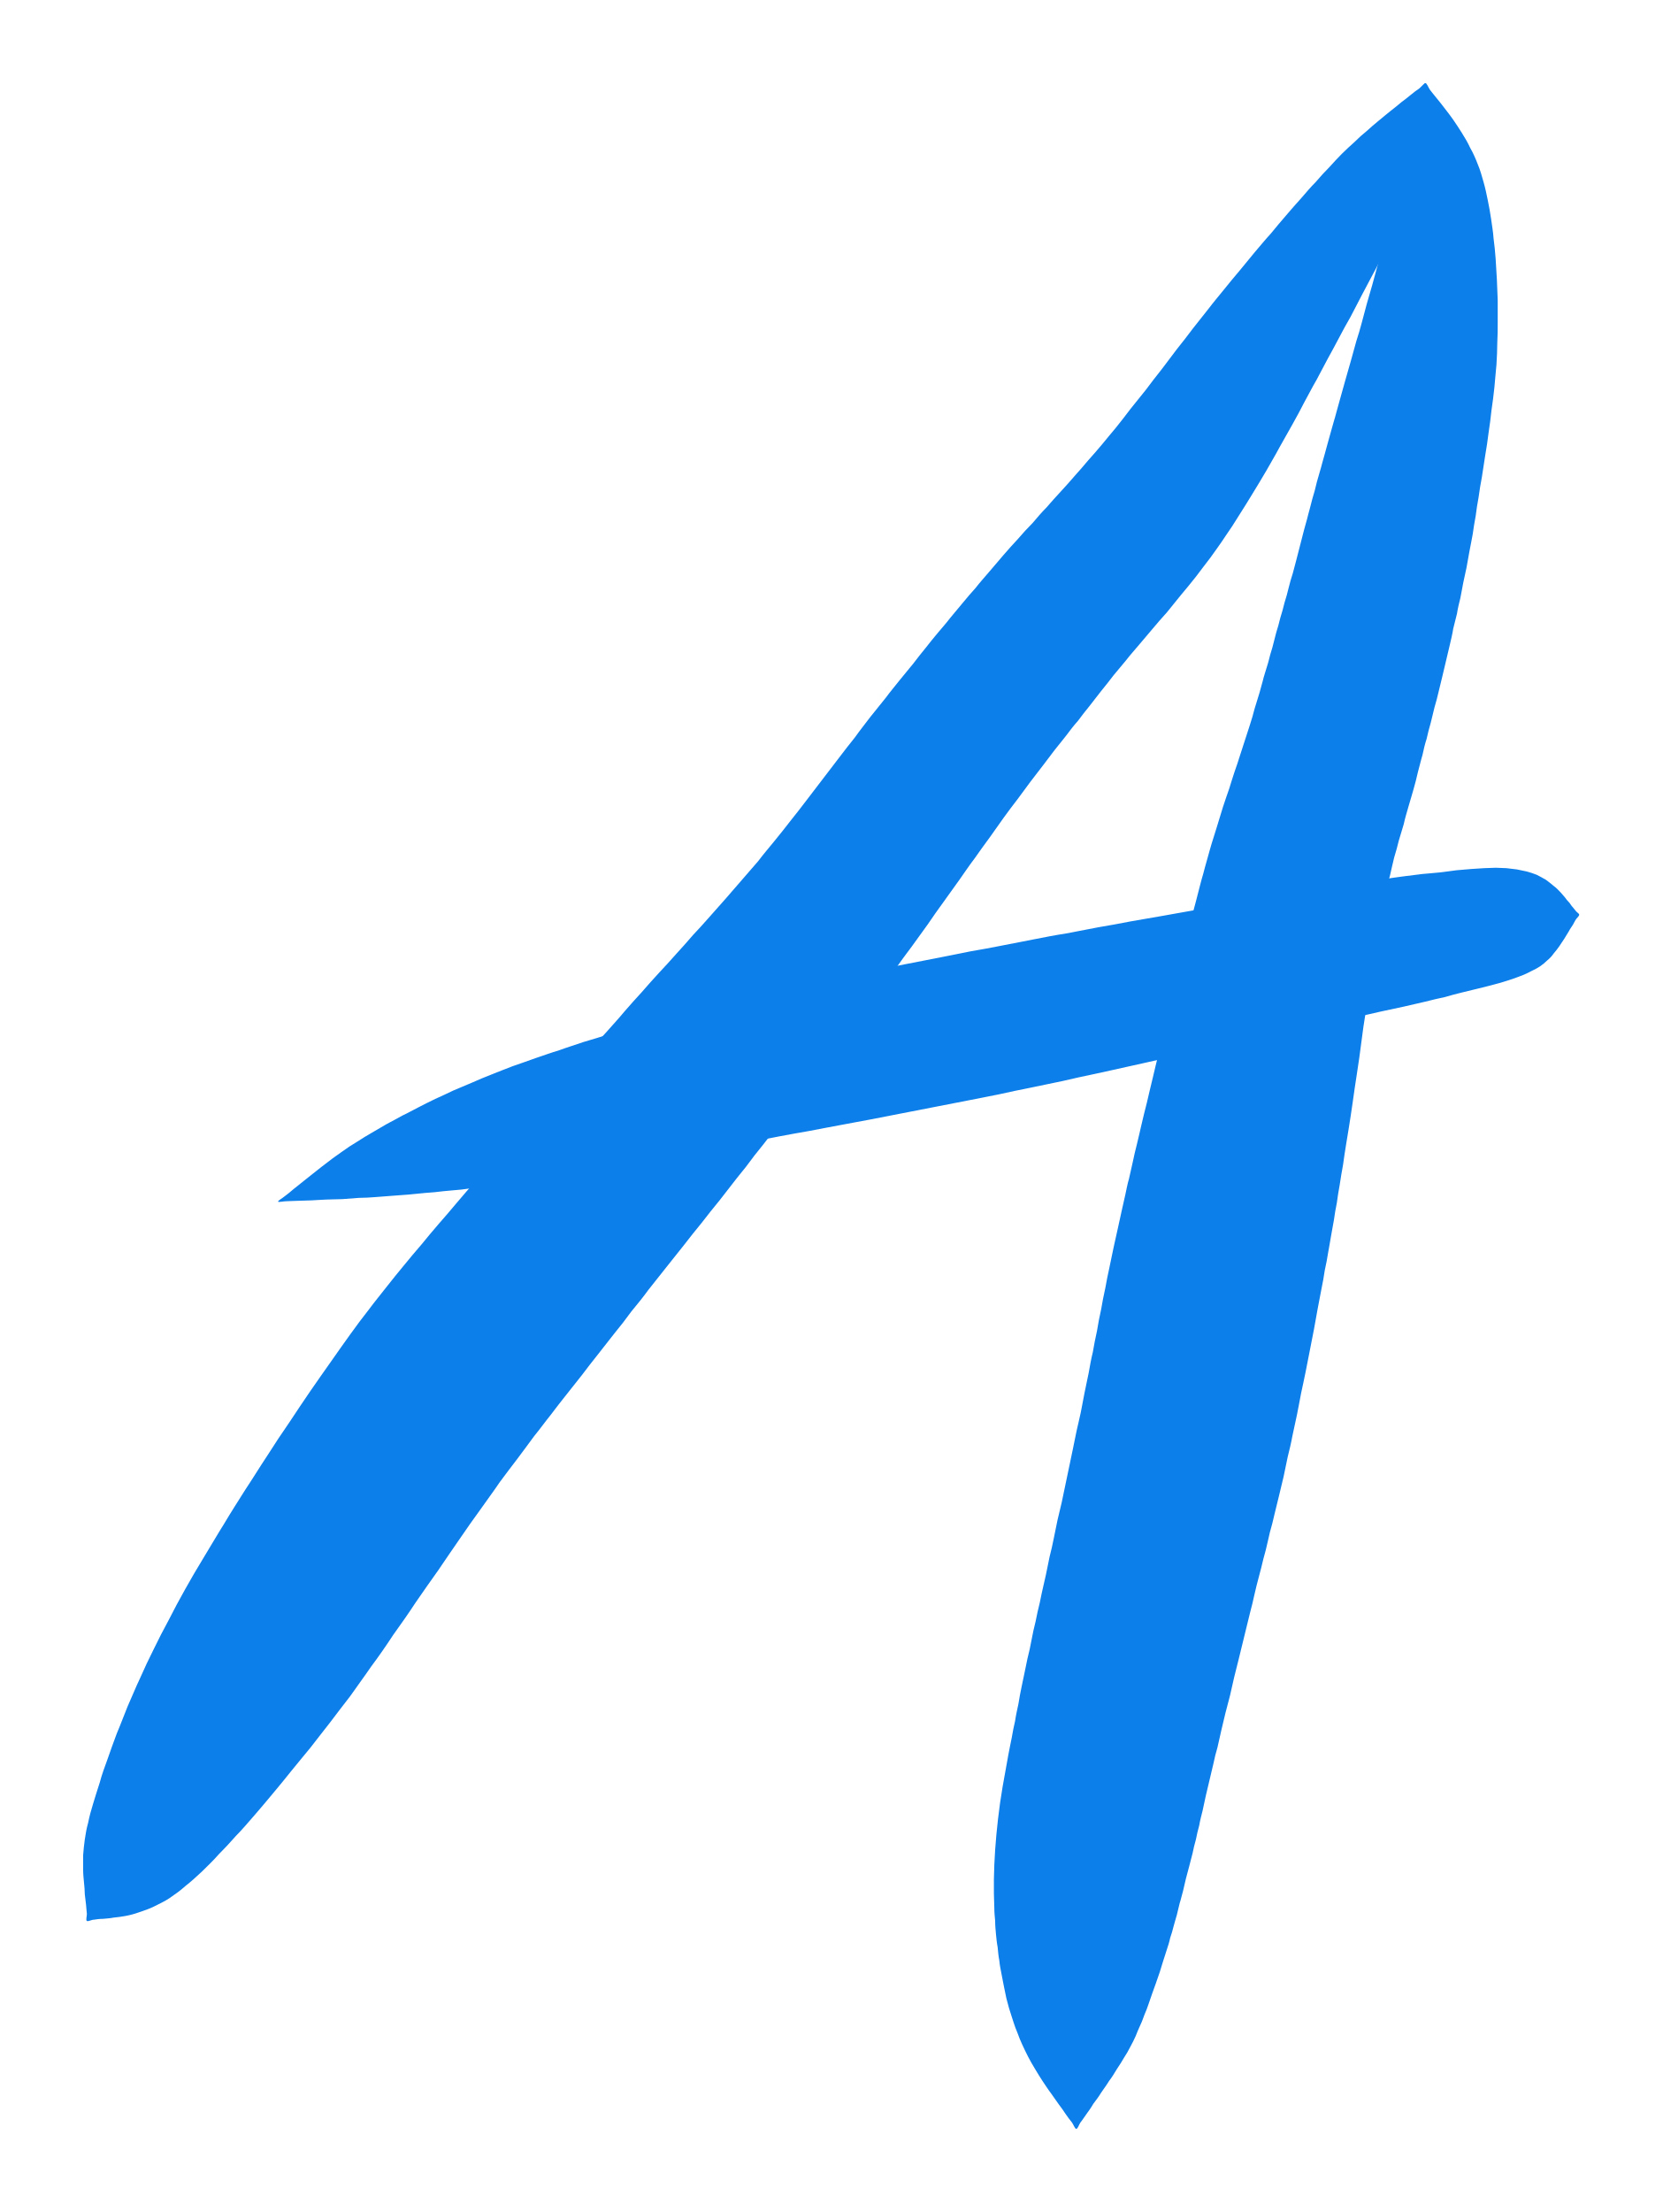
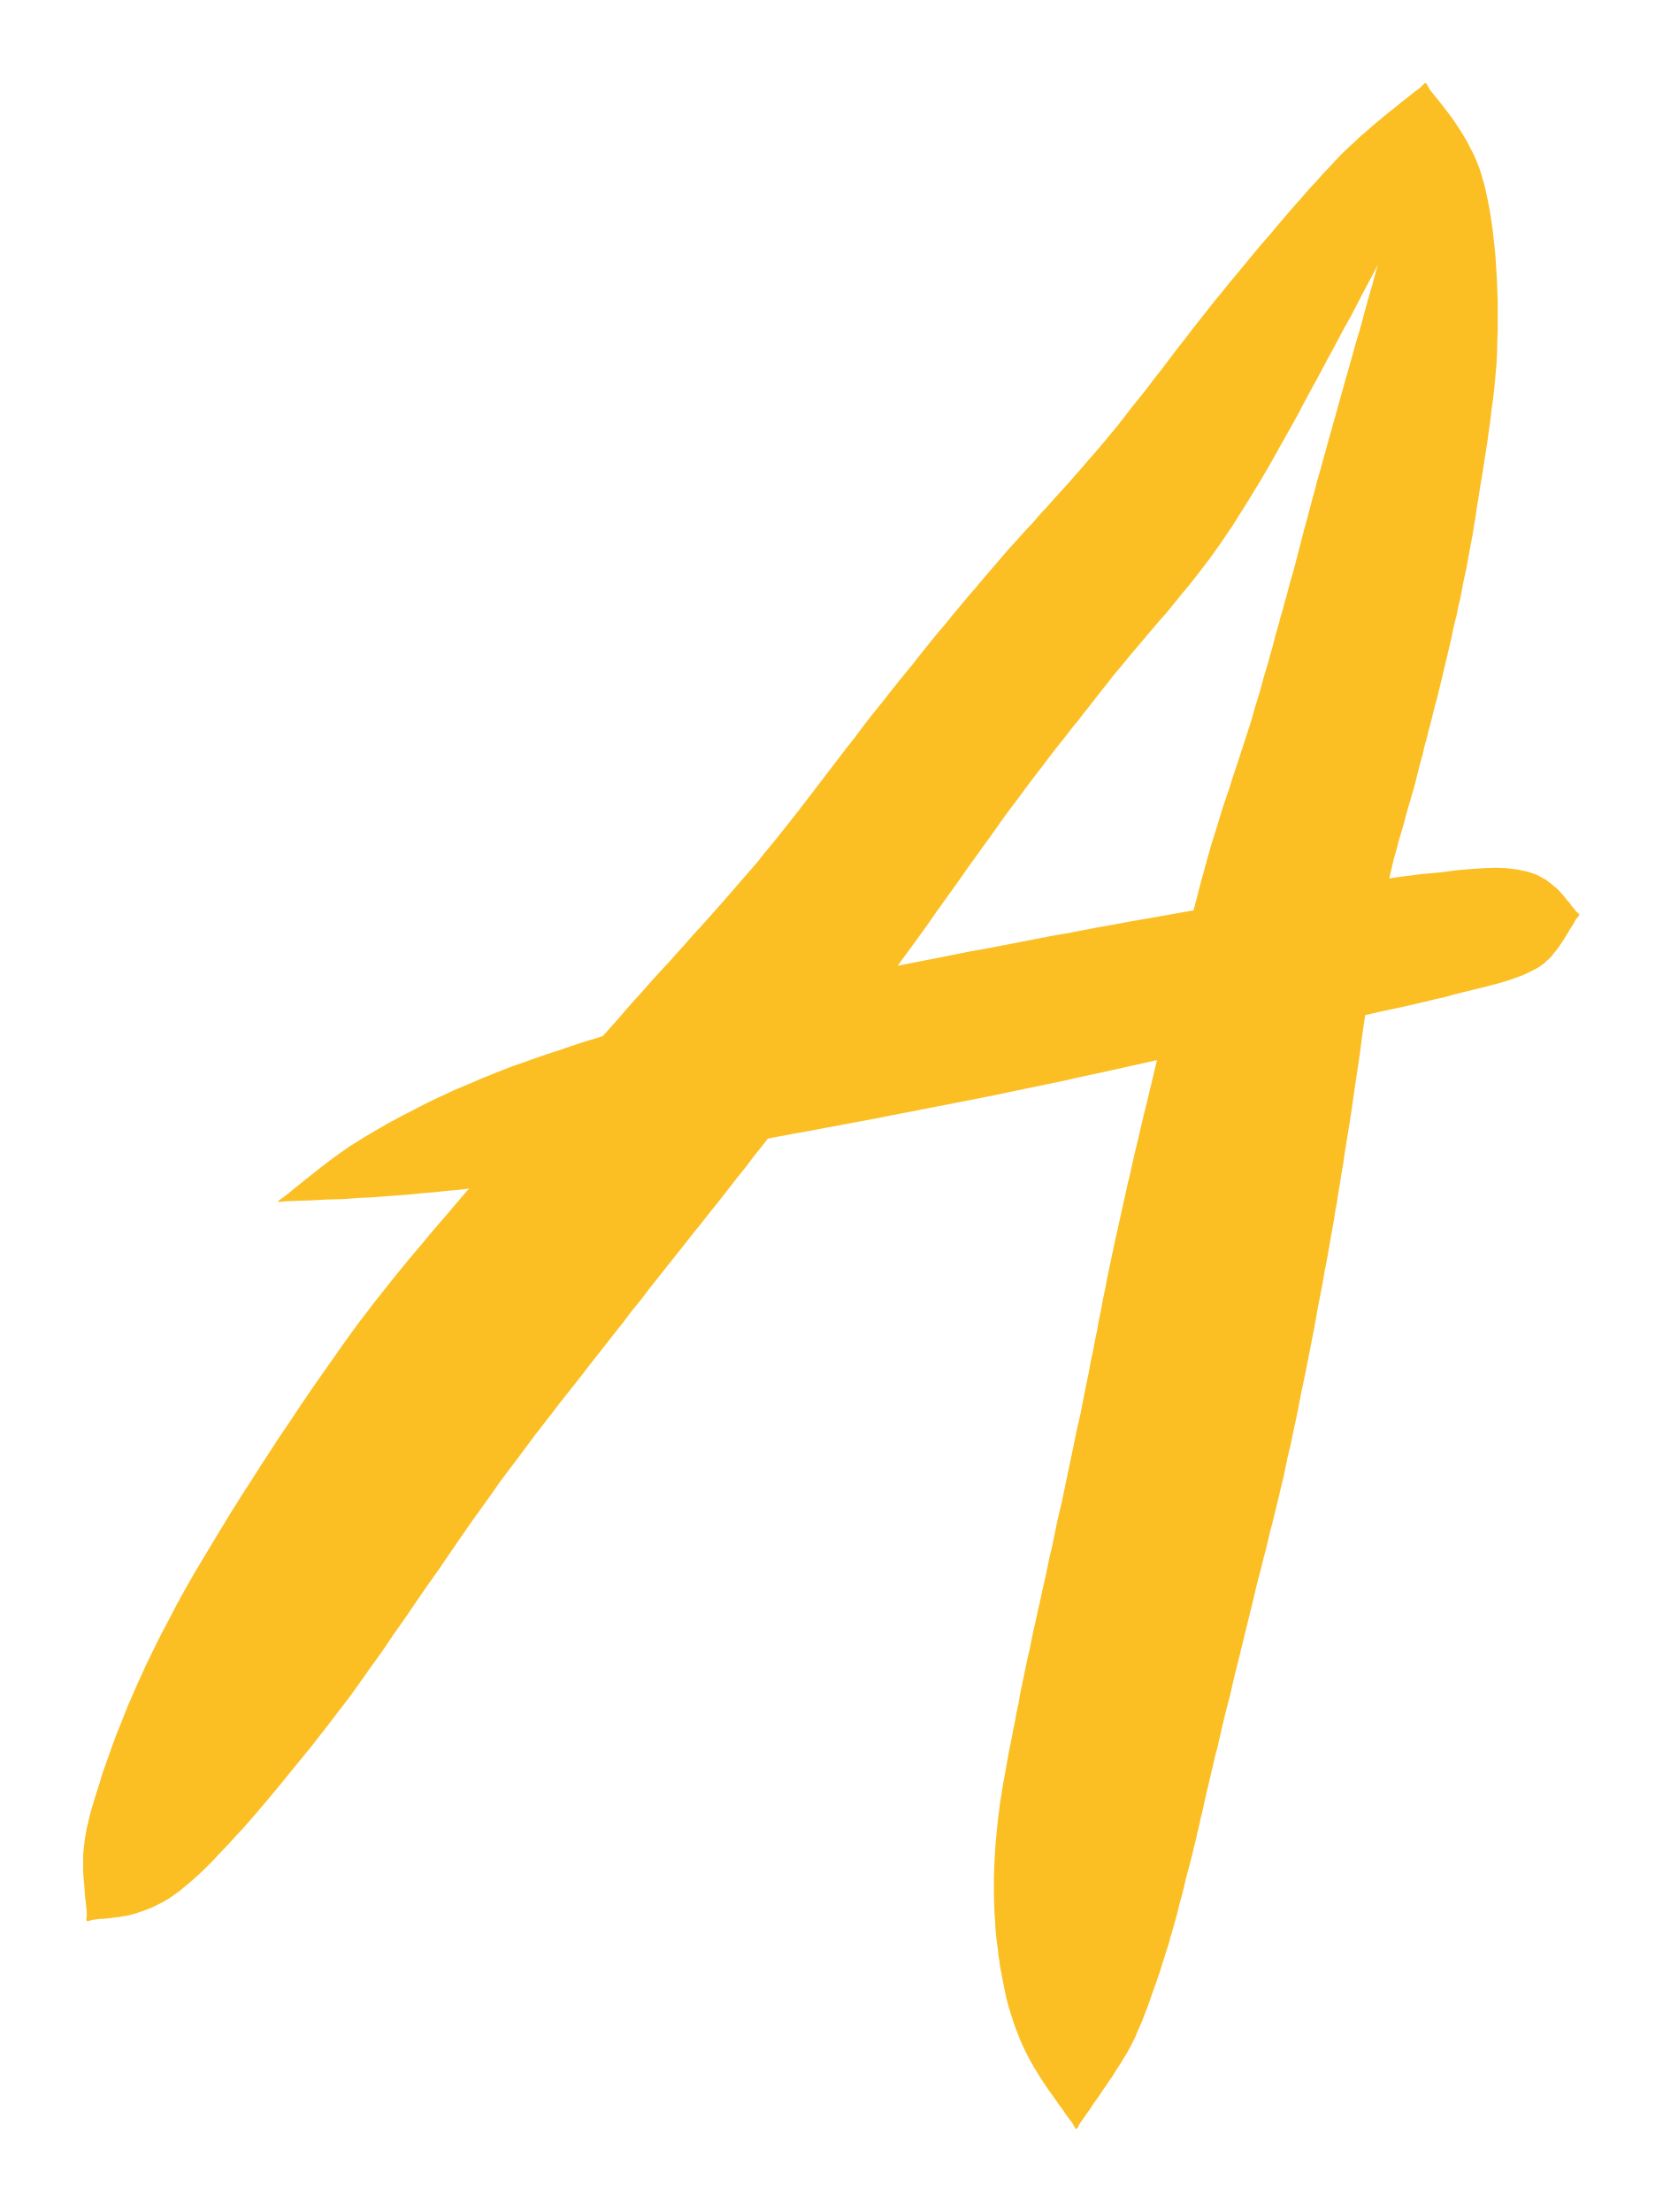
<svg xmlns="http://www.w3.org/2000/svg" viewBox="0 0 400 532" width="400" height="532">
-   <g fill="#0d7fea">
+   <g fill="#fbbf24">
    <path d="M20.9,462.0 C21.2,462.2 22.0,461.7 22.6,461.7 C23.2,461.6 23.9,461.5 24.7,461.5 C25.5,461.4 26.4,461.4 27.3,461.2 C28.2,461.1 29.2,461.0 30.2,460.8 C31.3,460.6 32.4,460.3 33.5,459.9 C34.7,459.5 35.9,459.1 37.1,458.5 C38.3,457.9 39.6,457.3 40.8,456.5 C42.1,455.6 43.4,454.7 44.6,453.6 C45.9,452.6 47.2,451.4 48.6,450.1 C49.9,448.8 51.3,447.5 52.6,446.0 C54.0,444.6 55.4,443.1 56.8,441.5 C58.3,440.0 59.7,438.3 61.2,436.6 C62.6,435.0 64.1,433.2 65.6,431.4 C67.1,429.6 68.6,427.8 70.1,425.9 C71.6,424.1 73.1,422.2 74.7,420.3 C76.2,418.3 77.7,416.5 79.3,414.4 C80.8,412.4 82.5,410.2 84.2,408.0 C85.8,405.7 87.6,403.3 89.3,400.8 C91.1,398.4 92.9,395.8 94.6,393.2 C96.4,390.7 98.3,388.0 100.0,385.4 C101.8,382.8 103.6,380.2 105.4,377.7 C107.2,375.1 108.9,372.5 110.6,370.1 C112.3,367.6 114.0,365.2 115.6,363.0 C117.2,360.7 118.8,358.6 120.2,356.5 C121.7,354.5 123.1,352.6 124.5,350.8 C125.9,348.9 127.2,347.2 128.5,345.4 C129.9,343.7 131.1,342.0 132.4,340.4 C133.7,338.7 134.9,337.1 136.2,335.5 C137.5,333.9 138.7,332.3 140.0,330.7 C141.3,329.0 142.5,327.4 143.8,325.8 C145.1,324.1 146.5,322.4 147.8,320.7 C149.2,319.0 150.6,317.2 151.9,315.4 C153.3,313.7 154.7,312.0 156.0,310.2 C157.4,308.4 158.8,306.7 160.2,304.9 C161.6,303.1 163.1,301.3 164.5,299.5 C165.9,297.7 167.3,295.9 168.8,294.1 C170.2,292.3 171.6,290.5 173.1,288.7 C174.5,286.9 175.9,285.1 177.3,283.3 C178.8,281.5 180.2,279.7 181.5,277.9 C182.9,276.2 184.3,274.4 185.6,272.7 C187.0,270.9 188.2,269.3 189.5,267.6 C190.8,265.9 192.0,264.3 193.3,262.6 C194.5,261.0 195.8,259.3 197.0,257.7 C198.2,256.1 199.5,254.5 200.7,252.8 C201.9,251.2 203.1,249.6 204.3,247.9 C205.6,246.3 206.8,244.7 208.0,243.0 C209.2,241.3 210.5,239.7 211.7,238.0 C212.9,236.3 214.2,234.7 215.5,232.9 C216.7,231.2 218.0,229.4 219.3,227.7 C220.6,225.9 221.9,224.1 223.2,222.3 C224.4,220.5 225.7,218.7 227.0,216.9 C228.2,215.2 229.5,213.4 230.8,211.6 C232.0,209.9 233.2,208.1 234.5,206.4 C235.7,204.7 236.9,203.0 238.1,201.4 C239.2,199.8 240.4,198.2 241.5,196.6 C242.6,195.1 243.7,193.6 244.8,192.2 C245.8,190.8 246.9,189.4 247.9,188.0 C248.9,186.7 249.9,185.4 250.9,184.1 C251.8,182.9 252.8,181.6 253.7,180.4 C254.7,179.2 255.6,178.0 256.5,176.9 C257.4,175.7 258.3,174.5 259.3,173.4 C260.2,172.2 261.1,171.0 262.1,169.8 C263.0,168.6 264.0,167.4 264.9,166.2 C265.9,165.0 266.9,163.7 267.9,162.4 C268.9,161.2 269.9,160.0 270.9,158.8 C271.9,157.5 273.0,156.3 274.0,155.1 C275.1,153.8 276.2,152.5 277.3,151.2 C278.4,149.9 279.5,148.6 280.7,147.3 C281.8,145.9 283.0,144.5 284.1,143.1 C285.3,141.7 286.5,140.2 287.7,138.7 C288.8,137.2 290.0,135.7 291.2,134.1 C292.4,132.4 293.6,130.8 294.7,129.1 C295.9,127.4 297.0,125.7 298.1,123.9 C299.2,122.2 300.3,120.4 301.4,118.6 C302.5,116.8 303.6,115.0 304.7,113.1 C305.7,111.3 306.8,109.5 307.8,107.6 C308.8,105.8 309.9,103.9 310.9,102.1 C311.9,100.3 312.9,98.5 313.8,96.7 C314.8,94.9 315.7,93.1 316.7,91.4 C317.6,89.7 318.5,88.0 319.4,86.3 C320.3,84.7 321.2,83.0 322.1,81.3 C323.0,79.6 323.9,77.9 324.9,76.2 C325.8,74.5 326.7,72.7 327.6,71.0 C328.5,69.3 329.4,67.6 330.3,65.9 C331.2,64.3 332.0,62.6 332.8,60.9 C333.7,59.3 334.4,57.7 335.2,56.1 C335.9,54.5 336.6,52.9 337.2,51.4 C337.9,49.9 338.5,48.5 339.0,47.0 C339.5,45.6 340.0,44.1 340.3,42.7 C340.7,41.3 341.0,39.9 341.3,38.5 C341.6,37.1 341.8,35.8 341.9,34.5 C342.1,33.2 342.2,32.0 342.3,30.8 C342.4,29.6 342.5,28.5 342.5,27.4 C342.6,26.3 342.6,25.3 342.6,24.4 C342.7,23.5 342.7,22.7 342.7,21.9 C342.8,21.2 343.1,20.1 342.9,20.0 C342.7,19.9 342.0,20.8 341.4,21.3 C340.8,21.7 340.1,22.2 339.4,22.8 C338.7,23.4 337.9,24.0 337.1,24.6 C336.3,25.3 335.4,26.0 334.5,26.7 C333.6,27.4 332.7,28.2 331.7,29.0 C330.7,29.8 329.8,30.6 328.8,31.5 C327.8,32.3 326.8,33.2 325.8,34.2 C324.8,35.1 323.8,36.0 322.8,37.0 C321.8,38.0 320.8,39.1 319.8,40.2 C318.7,41.3 317.6,42.5 316.5,43.8 C315.3,45.0 314.2,46.3 313.0,47.7 C311.8,49.0 310.6,50.4 309.4,51.8 C308.2,53.2 306.9,54.7 305.7,56.2 C304.4,57.6 303.2,59.1 301.9,60.6 C300.7,62.1 299.4,63.6 298.2,65.1 C296.9,66.6 295.7,68.1 294.4,69.7 C293.2,71.2 291.9,72.7 290.7,74.3 C289.4,75.9 288.2,77.5 286.9,79.1 C285.7,80.7 284.4,82.4 283.1,84.0 C281.9,85.6 280.6,87.3 279.4,88.9 C278.1,90.5 276.9,92.1 275.7,93.7 C274.4,95.3 273.2,96.8 272.0,98.3 C270.8,99.9 269.7,101.3 268.5,102.8 C267.3,104.2 266.2,105.6 265.1,106.9 C264.0,108.2 262.9,109.5 261.8,110.7 C260.7,112.0 259.6,113.3 258.5,114.5 C257.4,115.8 256.3,117.0 255.2,118.2 C254.0,119.5 252.9,120.7 251.8,122.0 C250.6,123.2 249.5,124.5 248.4,125.8 C247.2,127.0 246.0,128.3 244.9,129.6 C243.7,130.9 242.5,132.2 241.4,133.5 C240.2,134.9 239.0,136.3 237.9,137.6 C236.8,138.9 235.7,140.1 234.7,141.4 C233.6,142.6 232.6,143.8 231.6,145.0 C230.6,146.2 229.6,147.4 228.6,148.6 C227.7,149.8 226.7,150.9 225.7,152.1 C224.7,153.3 223.7,154.5 222.7,155.8 C221.7,157.0 220.7,158.3 219.7,159.6 C218.6,160.9 217.6,162.2 216.5,163.5 C215.4,164.9 214.2,166.3 213.1,167.8 C211.9,169.3 210.6,170.9 209.4,172.4 C208.2,174.0 206.9,175.6 205.7,177.3 C204.4,178.9 203.1,180.6 201.8,182.3 C200.5,184.0 199.2,185.7 197.9,187.4 C196.6,189.1 195.3,190.8 194.0,192.5 C192.7,194.2 191.4,195.9 190.1,197.5 C188.8,199.2 187.5,200.8 186.2,202.4 C184.9,204.0 183.6,205.5 182.4,207.1 C181.1,208.6 179.8,210.1 178.5,211.6 C177.2,213.1 175.9,214.6 174.6,216.1 C173.3,217.6 172.0,219.0 170.7,220.5 C169.4,222.0 168.1,223.4 166.7,224.9 C165.4,226.4 164.1,227.9 162.7,229.4 C161.4,230.9 160.0,232.4 158.6,233.9 C157.2,235.4 155.8,237.0 154.4,238.6 C153.0,240.1 151.6,241.7 150.2,243.3 C148.8,245.0 147.3,246.6 145.9,248.2 C144.4,249.8 142.9,251.5 141.4,253.2 C139.9,254.8 138.4,256.5 136.9,258.2 C135.4,259.9 133.8,261.7 132.3,263.4 C130.7,265.1 129.2,266.9 127.6,268.6 C126.1,270.4 124.5,272.2 123.0,273.9 C121.5,275.7 119.9,277.5 118.4,279.3 C116.9,281.0 115.3,282.8 113.9,284.6 C112.4,286.3 111.1,287.9 109.7,289.5 C108.3,291.2 106.9,292.8 105.5,294.4 C104.1,296.0 102.8,297.6 101.4,299.3 C100.0,300.9 98.6,302.6 97.2,304.3 C95.8,306.0 94.4,307.7 93.0,309.5 C91.6,311.3 90.1,313.1 88.7,315.0 C87.2,316.9 85.7,318.9 84.2,321.0 C82.7,323.1 81.2,325.2 79.6,327.5 C78.0,329.7 76.4,332.1 74.7,334.5 C73.0,337.0 71.3,339.5 69.6,342.1 C67.8,344.7 66.0,347.4 64.3,350.1 C62.5,352.8 60.8,355.6 59.0,358.3 C57.3,361.0 55.5,363.8 53.9,366.5 C52.2,369.2 50.6,372.0 49.0,374.6 C47.4,377.2 45.9,379.8 44.5,382.3 C43.1,384.8 41.8,387.2 40.6,389.6 C39.3,392.0 38.1,394.3 37.0,396.6 C35.8,399.0 34.7,401.3 33.7,403.6 C32.6,405.9 31.7,408.2 30.7,410.4 C29.8,412.6 29.0,414.8 28.1,416.9 C27.3,419.0 26.6,421.0 25.9,423.0 C25.2,424.9 24.5,426.8 24.0,428.7 C23.4,430.5 22.9,432.2 22.4,433.8 C21.9,435.4 21.5,436.9 21.2,438.4 C20.8,439.8 20.6,441.1 20.4,442.4 C20.2,443.7 20.1,445.0 20.0,446.2 C20.0,447.4 20.0,448.5 20.0,449.6 C20.0,450.7 20.1,451.7 20.2,452.7 C20.3,453.7 20.4,454.7 20.4,455.6 C20.5,456.5 20.6,457.3 20.7,458.1 C20.8,458.9 20.8,459.6 20.9,460.3 C20.9,460.9 20.6,461.8 20.9,462.0Z" />
    <path d="M342.9,20.0 C342.6,20.1 342.6,21.2 342.5,21.9 C342.3,22.7 342.2,23.5 342.0,24.5 C341.8,25.4 341.6,26.4 341.3,27.4 C341.1,28.5 340.9,29.6 340.6,30.7 C340.3,31.8 340.1,33.0 339.8,34.1 C339.5,35.3 339.2,36.5 338.9,37.6 C338.6,38.8 338.2,39.9 337.9,41.0 C337.6,42.1 337.2,43.1 336.9,44.2 C336.6,45.3 336.2,46.5 335.9,47.7 C335.6,48.9 335.2,50.2 334.8,51.5 C334.5,52.8 334.1,54.2 333.7,55.6 C333.3,56.9 332.9,58.4 332.5,59.8 C332.1,61.2 331.7,62.7 331.3,64.2 C330.9,65.6 330.5,67.1 330.1,68.6 C329.7,70.1 329.2,71.6 328.8,73.1 C328.4,74.6 328.0,76.1 327.6,77.6 C327.2,79.1 326.8,80.5 326.3,82.0 C325.9,83.6 325.4,85.1 325.0,86.7 C324.5,88.3 324.1,90.0 323.6,91.6 C323.1,93.3 322.7,94.9 322.2,96.6 C321.7,98.3 321.3,100.0 320.8,101.6 C320.3,103.3 319.9,104.9 319.4,106.6 C319.0,108.2 318.5,109.8 318.1,111.3 C317.7,112.9 317.2,114.4 316.8,115.9 C316.5,117.3 316.1,118.7 315.7,120.0 C315.4,121.3 315.0,122.6 314.7,123.8 C314.4,125.1 314.0,126.3 313.7,127.5 C313.4,128.7 313.1,129.9 312.8,131.0 C312.5,132.2 312.2,133.3 311.9,134.5 C311.6,135.6 311.3,136.8 311.0,137.9 C310.6,139.1 310.3,140.2 310.0,141.4 C309.7,142.6 309.4,143.8 309.0,145.0 C308.7,146.2 308.4,147.4 308.0,148.6 C307.7,149.8 307.4,151.0 307.0,152.2 C306.7,153.4 306.4,154.6 306.1,155.7 C305.7,156.9 305.4,158.1 305.1,159.3 C304.7,160.5 304.4,161.7 304.0,162.9 C303.7,164.2 303.3,165.4 303.0,166.6 C302.6,167.9 302.2,169.2 301.8,170.5 C301.5,171.7 301.1,173.1 300.7,174.3 C300.3,175.6 299.9,176.8 299.5,178.0 C299.1,179.2 298.7,180.5 298.3,181.7 C297.9,183.0 297.5,184.2 297.0,185.6 C296.6,186.9 296.1,188.3 295.7,189.7 C295.2,191.1 294.7,192.6 294.2,194.1 C293.7,195.7 293.2,197.3 292.7,199.0 C292.2,200.7 291.6,202.4 291.1,204.2 C290.6,206.1 290.0,208.0 289.5,210.0 C288.9,212.0 288.4,214.1 287.8,216.4 C287.2,218.6 286.6,220.9 286.0,223.3 C285.4,225.7 284.8,228.1 284.2,230.6 C283.6,233.1 283.0,235.6 282.4,238.1 C281.8,240.6 281.2,243.1 280.6,245.5 C280.0,247.9 279.4,250.4 278.9,252.7 C278.3,255.0 277.8,257.2 277.3,259.3 C276.8,261.4 276.3,263.4 275.9,265.2 C275.4,267.1 275.0,268.8 274.6,270.5 C274.2,272.1 273.9,273.7 273.5,275.2 C273.1,276.7 272.8,278.1 272.5,279.5 C272.2,280.9 271.9,282.2 271.6,283.5 C271.2,284.8 271.0,286.1 270.7,287.4 C270.4,288.7 270.1,290.0 269.8,291.4 C269.5,292.7 269.2,294.1 268.9,295.5 C268.6,297.0 268.2,298.5 267.9,300.0 C267.6,301.6 267.2,303.2 266.9,304.8 C266.5,306.5 266.2,308.2 265.9,309.8 C265.5,311.5 265.2,313.2 264.9,314.9 C264.5,316.6 264.2,318.3 263.9,320.1 C263.5,321.8 263.2,323.5 262.9,325.2 C262.5,326.8 262.2,328.5 261.9,330.2 C261.6,331.8 261.2,333.4 260.9,335.0 C260.6,336.6 260.3,338.2 260.0,339.7 C259.7,341.2 259.3,342.7 259.0,344.1 C258.7,345.6 258.4,347.1 258.1,348.5 C257.8,350.0 257.5,351.4 257.2,352.8 C256.9,354.2 256.6,355.7 256.3,357.1 C256.0,358.5 255.7,359.9 255.4,361.4 C255.1,362.8 254.7,364.2 254.4,365.6 C254.1,367.1 253.8,368.5 253.5,370.0 C253.2,371.5 252.9,372.9 252.5,374.4 C252.2,375.9 251.9,377.3 251.6,378.8 C251.3,380.3 250.9,381.7 250.6,383.2 C250.3,384.7 250.0,386.2 249.6,387.7 C249.3,389.2 249.0,390.7 248.6,392.2 C248.3,393.7 248.0,395.2 247.7,396.7 C247.3,398.2 247.0,399.7 246.7,401.2 C246.4,402.6 246.1,404.1 245.8,405.5 C245.5,407.0 245.2,408.4 245.0,409.8 C244.7,411.2 244.4,412.5 244.2,413.9 C243.9,415.2 243.6,416.6 243.4,417.9 C243.1,419.2 242.9,420.5 242.6,421.9 C242.4,423.2 242.1,424.5 241.9,425.8 C241.7,427.1 241.4,428.4 241.2,429.7 C241.0,431.0 240.8,432.3 240.6,433.5 C240.4,434.8 240.3,436.1 240.1,437.4 C240.0,438.7 239.8,439.9 239.7,441.2 C239.6,442.5 239.5,443.7 239.4,444.9 C239.3,446.1 239.3,447.3 239.2,448.5 C239.2,449.7 239.1,450.9 239.1,452.0 C239.1,453.2 239.1,454.3 239.1,455.4 C239.1,456.6 239.2,457.7 239.2,458.8 C239.2,459.9 239.3,460.9 239.4,462.0 C239.4,463.1 239.5,464.1 239.6,465.2 C239.7,466.2 239.8,467.3 240.0,468.3 C240.1,469.4 240.2,470.5 240.4,471.5 C240.5,472.6 240.7,473.6 240.9,474.6 C241.1,475.7 241.3,476.7 241.5,477.7 C241.7,478.7 241.9,479.7 242.1,480.6 C242.4,481.6 242.6,482.6 242.9,483.5 C243.2,484.4 243.5,485.4 243.8,486.3 C244.1,487.2 244.4,488.1 244.8,489.0 C245.1,489.9 245.5,490.8 245.9,491.7 C246.3,492.6 246.8,493.6 247.3,494.6 C247.8,495.6 248.4,496.6 249.0,497.6 C249.6,498.6 250.2,499.6 250.8,500.5 C251.5,501.5 252.1,502.5 252.8,503.4 C253.4,504.3 254.1,505.2 254.7,506.1 C255.3,506.9 255.9,507.7 256.4,508.5 C256.9,509.2 257.4,509.9 257.9,510.5 C258.3,511.1 258.6,512.0 258.9,512.0 C259.3,512.0 259.5,511.1 259.9,510.5 C260.4,509.9 260.8,509.2 261.4,508.4 C261.9,507.7 262.5,506.9 263.0,506.0 C263.6,505.2 264.3,504.3 264.9,503.3 C265.5,502.4 266.2,501.5 266.8,500.5 C267.5,499.6 268.1,498.6 268.7,497.6 C269.3,496.7 269.9,495.8 270.4,494.9 C271.0,494.0 271.5,493.1 271.9,492.3 C272.4,491.4 272.8,490.6 273.2,489.7 C273.5,488.9 273.9,488.0 274.3,487.1 C274.7,486.3 275.0,485.4 275.3,484.6 C275.7,483.7 276.0,482.9 276.3,482.0 C276.6,481.1 276.9,480.3 277.2,479.4 C277.5,478.6 277.8,477.7 278.1,476.9 C278.4,476.0 278.7,475.2 279.0,474.3 C279.3,473.4 279.5,472.6 279.8,471.7 C280.1,470.8 280.4,469.8 280.7,468.9 C281.0,468.0 281.3,467.1 281.5,466.1 C281.8,465.2 282.1,464.3 282.3,463.4 C282.6,462.4 282.8,461.5 283.1,460.6 C283.3,459.6 283.6,458.7 283.8,457.7 C284.1,456.8 284.3,455.8 284.6,454.8 C284.8,453.8 285.1,452.8 285.3,451.8 C285.6,450.8 285.8,449.8 286.1,448.8 C286.4,447.8 286.6,446.7 286.9,445.7 C287.1,444.6 287.4,443.5 287.7,442.4 C287.9,441.3 288.2,440.1 288.5,439.0 C288.7,437.8 289.0,436.7 289.3,435.5 C289.6,434.3 289.8,433.0 290.1,431.8 C290.4,430.6 290.7,429.3 291.0,428.0 C291.3,426.8 291.6,425.5 291.9,424.2 C292.2,422.8 292.5,421.5 292.9,420.2 C293.2,418.8 293.5,417.5 293.8,416.2 C294.1,414.8 294.5,413.4 294.8,412.0 C295.2,410.6 295.5,409.2 295.9,407.8 C296.2,406.3 296.6,404.9 296.9,403.4 C297.3,401.9 297.6,400.5 298.0,399.0 C298.4,397.5 298.7,396.0 299.1,394.5 C299.5,393.0 299.8,391.5 300.2,390.0 C300.6,388.5 300.9,387.0 301.3,385.6 C301.6,384.1 302.0,382.7 302.3,381.3 C302.7,379.9 303.0,378.5 303.4,377.1 C303.7,375.7 304.1,374.3 304.5,372.8 C304.8,371.4 305.2,370.0 305.5,368.5 C305.9,367.1 306.3,365.6 306.6,364.2 C307.0,362.7 307.3,361.2 307.7,359.7 C308.1,358.2 308.4,356.6 308.8,355.1 C309.1,353.5 309.5,351.9 309.8,350.3 C310.2,348.7 310.6,347.1 310.9,345.4 C311.3,343.7 311.6,342.0 312.0,340.3 C312.3,338.6 312.7,336.9 313.0,335.1 C313.4,333.4 313.7,331.7 314.1,329.9 C314.4,328.2 314.8,326.5 315.1,324.8 C315.4,323.1 315.8,321.4 316.1,319.7 C316.4,318.0 316.7,316.4 317.0,314.7 C317.3,313.1 317.6,311.5 317.9,310.0 C318.2,308.5 318.5,307.0 318.7,305.5 C319.0,304.1 319.3,302.7 319.5,301.3 C319.7,300.0 320.0,298.7 320.2,297.3 C320.4,296.0 320.7,294.7 320.9,293.4 C321.1,292.0 321.3,290.7 321.6,289.3 C321.8,287.9 322.0,286.4 322.3,284.9 C322.5,283.4 322.8,281.8 323.1,280.1 C323.3,278.5 323.6,276.7 323.9,274.8 C324.2,272.9 324.6,270.7 324.9,268.6 C325.2,266.4 325.6,264.1 325.9,261.7 C326.3,259.3 326.6,256.9 327.0,254.4 C327.3,251.9 327.7,249.4 328.0,246.9 C328.4,244.4 328.8,241.9 329.1,239.5 C329.5,237.1 329.9,234.6 330.2,232.3 C330.6,230.1 331.0,227.8 331.3,225.8 C331.7,223.7 332.0,221.8 332.3,220.0 C332.7,218.2 333.0,216.6 333.3,215.0 C333.7,213.4 334.0,211.9 334.4,210.5 C334.7,209.0 335.1,207.6 335.4,206.2 C335.8,204.9 336.2,203.5 336.5,202.2 C336.9,200.8 337.3,199.5 337.7,198.2 C338.0,196.8 338.4,195.5 338.8,194.1 C339.2,192.8 339.6,191.4 340.0,190.0 C340.4,188.6 340.8,187.1 341.1,185.7 C341.5,184.3 341.8,182.9 342.2,181.6 C342.5,180.2 342.8,178.9 343.2,177.7 C343.5,176.4 343.8,175.1 344.2,173.8 C344.5,172.6 344.8,171.3 345.1,170.1 C345.5,168.8 345.8,167.6 346.1,166.3 C346.4,165.1 346.7,163.8 347.0,162.6 C347.3,161.3 347.6,160.1 347.9,158.8 C348.2,157.5 348.5,156.2 348.8,155.0 C349.1,153.7 349.4,152.5 349.6,151.2 C349.9,150.0 350.2,148.8 350.5,147.6 C350.7,146.3 351.0,145.1 351.3,143.9 C351.5,142.7 351.8,141.5 352.0,140.2 C352.3,139.0 352.5,137.7 352.8,136.5 C353.0,135.2 353.3,133.9 353.5,132.6 C353.8,131.2 354.0,129.9 354.3,128.4 C354.5,127.0 354.7,125.6 355.0,124.1 C355.2,122.6 355.4,121.1 355.7,119.6 C355.9,118.0 356.2,116.3 356.5,114.7 C356.8,113.0 357.0,111.2 357.3,109.5 C357.6,107.7 357.9,105.9 358.1,104.1 C358.4,102.3 358.6,100.5 358.8,98.7 C359.1,96.8 359.3,95.0 359.5,93.2 C359.7,91.3 359.8,89.5 360.0,87.7 C360.1,85.9 360.2,84.1 360.2,82.4 C360.3,80.7 360.3,79.0 360.3,77.3 C360.3,75.6 360.3,73.9 360.3,72.2 C360.2,70.5 360.2,68.9 360.1,67.2 C360.0,65.5 359.9,63.8 359.8,62.2 C359.7,60.6 359.5,58.9 359.3,57.3 C359.2,55.7 358.9,54.1 358.7,52.6 C358.5,51.1 358.2,49.6 357.9,48.1 C357.6,46.6 357.3,45.2 356.9,43.8 C356.5,42.4 356.1,40.9 355.5,39.5 C355.0,38.2 354.4,36.8 353.7,35.6 C353.1,34.3 352.4,33.1 351.7,32.0 C351.0,30.9 350.3,29.8 349.6,28.8 C348.9,27.8 348.2,26.9 347.5,26.0 C346.8,25.1 346.2,24.3 345.6,23.6 C345.0,22.9 344.5,22.2 344.0,21.6 C343.6,21.0 343.2,19.9 342.9,20.0Z" />
    <path d="M66.9,289.0 C67.0,289.2 68.2,288.9 69.0,288.9 C69.8,288.9 70.7,288.8 71.7,288.8 C72.7,288.8 73.8,288.7 74.9,288.7 C76.0,288.6 77.2,288.6 78.5,288.5 C79.7,288.5 81.0,288.4 82.3,288.4 C83.6,288.3 85.0,288.2 86.3,288.1 C87.7,288.1 89.0,288.0 90.4,287.9 C91.7,287.8 93.0,287.7 94.3,287.6 C95.7,287.5 97.0,287.4 98.3,287.3 C99.7,287.2 101.0,287.0 102.4,286.9 C103.8,286.8 105.2,286.7 106.6,286.5 C108.0,286.4 109.5,286.2 111.0,286.1 C112.4,285.9 113.9,285.7 115.5,285.6 C117.0,285.4 118.6,285.2 120.2,285.0 C121.8,284.8 123.5,284.5 125.2,284.3 C126.9,284.1 128.6,283.8 130.4,283.6 C132.2,283.3 134.1,283.0 136.0,282.7 C137.9,282.4 139.8,282.0 141.8,281.7 C143.8,281.4 145.8,281.0 147.8,280.7 C149.9,280.3 152.0,279.9 154.1,279.5 C156.2,279.1 158.3,278.7 160.5,278.3 C162.7,277.9 164.9,277.5 167.1,277.1 C169.3,276.7 171.5,276.3 173.8,275.9 C176.0,275.5 178.2,275.0 180.5,274.6 C182.8,274.2 185.1,273.8 187.5,273.3 C189.8,272.9 192.2,272.4 194.7,272.0 C197.1,271.5 199.6,271.1 202.1,270.6 C204.6,270.1 207.1,269.7 209.6,269.2 C212.2,268.7 214.8,268.2 217.3,267.7 C219.9,267.2 222.5,266.7 225.0,266.2 C227.6,265.7 230.2,265.2 232.7,264.7 C235.3,264.2 237.8,263.7 240.3,263.2 C242.9,262.6 245.4,262.1 247.9,261.6 C250.5,261.1 253.0,260.5 255.6,260.0 C258.2,259.4 260.8,258.8 263.3,258.3 C265.9,257.7 268.5,257.2 271.0,256.6 C273.6,256.0 276.1,255.5 278.6,254.9 C281.1,254.4 283.6,253.8 286.0,253.3 C288.5,252.7 290.9,252.2 293.2,251.7 C295.5,251.2 297.8,250.7 300.1,250.2 C302.3,249.7 304.5,249.2 306.7,248.8 C308.9,248.3 311.2,247.8 313.3,247.3 C315.5,246.9 317.7,246.4 319.8,246.0 C321.9,245.5 324.0,245.1 326.1,244.6 C328.1,244.2 330.1,243.8 332.1,243.3 C334.0,242.9 335.9,242.5 337.7,242.1 C339.5,241.7 341.2,241.3 342.9,240.9 C344.5,240.5 346.1,240.1 347.6,239.8 C349.0,239.4 350.4,239.0 351.7,238.7 C353.0,238.4 354.2,238.1 355.4,237.8 C356.5,237.5 357.6,237.3 358.6,237.0 C359.6,236.7 360.6,236.5 361.5,236.2 C362.4,235.9 363.2,235.7 364.0,235.4 C364.9,235.1 365.6,234.8 366.4,234.5 C367.1,234.2 367.8,233.9 368.5,233.5 C369.2,233.2 369.9,232.8 370.5,232.4 C371.1,232.0 371.7,231.5 372.2,231.0 C372.8,230.5 373.3,230.0 373.7,229.4 C374.2,228.8 374.7,228.2 375.1,227.6 C375.5,227.0 375.9,226.4 376.3,225.8 C376.7,225.2 377.0,224.6 377.4,224.0 C377.7,223.4 378.1,222.9 378.4,222.4 C378.7,221.9 378.9,221.4 379.2,221.0 C379.5,220.6 379.9,220.3 379.9,220.0 C379.9,219.7 379.4,219.5 379.1,219.1 C378.8,218.8 378.5,218.3 378.1,217.9 C377.8,217.4 377.4,216.9 376.9,216.4 C376.5,215.8 376.0,215.3 375.5,214.7 C375.0,214.2 374.5,213.6 373.8,213.1 C373.2,212.6 372.6,212.1 371.9,211.6 C371.2,211.2 370.5,210.8 369.7,210.4 C368.9,210.1 368.1,209.8 367.3,209.6 C366.5,209.4 365.7,209.3 364.9,209.1 C364.1,209.0 363.3,208.9 362.4,208.8 C361.6,208.8 360.7,208.7 359.8,208.7 C358.9,208.7 357.9,208.8 357.0,208.8 C356.0,208.9 354.9,208.9 353.9,209.0 C352.8,209.1 351.6,209.2 350.4,209.3 C349.2,209.5 347.9,209.6 346.6,209.8 C345.2,209.9 343.8,210.1 342.2,210.2 C340.7,210.4 339.1,210.6 337.4,210.8 C335.7,211.0 333.9,211.3 332.1,211.6 C330.2,211.8 328.3,212.1 326.3,212.4 C324.4,212.7 322.3,213.0 320.2,213.4 C318.2,213.7 316.0,214.0 313.9,214.4 C311.7,214.8 309.5,215.1 307.3,215.5 C305.1,215.9 302.8,216.3 300.6,216.6 C298.3,217.0 296.1,217.4 293.8,217.8 C291.5,218.2 289.1,218.6 286.8,219.0 C284.4,219.4 281.9,219.9 279.5,220.3 C277.0,220.7 274.5,221.2 272.0,221.6 C269.4,222.1 266.8,222.6 264.3,223.0 C261.7,223.5 259.1,224.0 256.5,224.5 C253.9,224.9 251.3,225.4 248.8,225.9 C246.2,226.4 243.6,226.9 241.1,227.4 C238.5,227.9 236.0,228.4 233.5,228.8 C231.0,229.3 228.5,229.8 226.0,230.3 C223.4,230.8 220.9,231.3 218.3,231.8 C215.8,232.3 213.2,232.8 210.6,233.3 C208.0,233.8 205.5,234.3 202.9,234.8 C200.4,235.3 197.8,235.9 195.3,236.4 C192.7,236.9 190.2,237.5 187.8,238.0 C185.3,238.6 182.8,239.1 180.4,239.7 C178.0,240.2 175.6,240.8 173.3,241.4 C171.0,242.0 168.7,242.6 166.4,243.2 C164.1,243.8 161.9,244.4 159.6,245.0 C157.4,245.6 155.2,246.2 153.0,246.8 C150.9,247.5 148.7,248.1 146.6,248.7 C144.5,249.4 142.4,250.0 140.4,250.6 C138.4,251.3 136.4,251.9 134.5,252.6 C132.5,253.2 130.6,253.9 128.8,254.5 C126.9,255.2 125.1,255.8 123.4,256.4 C121.6,257.1 120.0,257.7 118.3,258.4 C116.7,259.0 115.1,259.7 113.5,260.4 C112.0,261.0 110.5,261.7 109.0,262.3 C107.5,263.0 106.1,263.7 104.7,264.3 C103.3,265.0 102.0,265.6 100.7,266.3 C99.3,267.0 98.1,267.7 96.8,268.3 C95.5,269.0 94.3,269.7 93.1,270.3 C91.9,271.0 90.7,271.7 89.5,272.4 C88.3,273.1 87.1,273.8 85.9,274.6 C84.7,275.3 83.5,276.1 82.4,276.9 C81.3,277.7 80.1,278.5 79.1,279.3 C78.0,280.1 76.9,281.0 76.0,281.7 C75.0,282.5 74.0,283.3 73.1,284.0 C72.2,284.7 71.4,285.4 70.6,286.0 C69.9,286.6 69.2,287.2 68.5,287.7 C67.9,288.2 66.8,288.8 66.9,289.0Z" />
  </g>
</svg>
